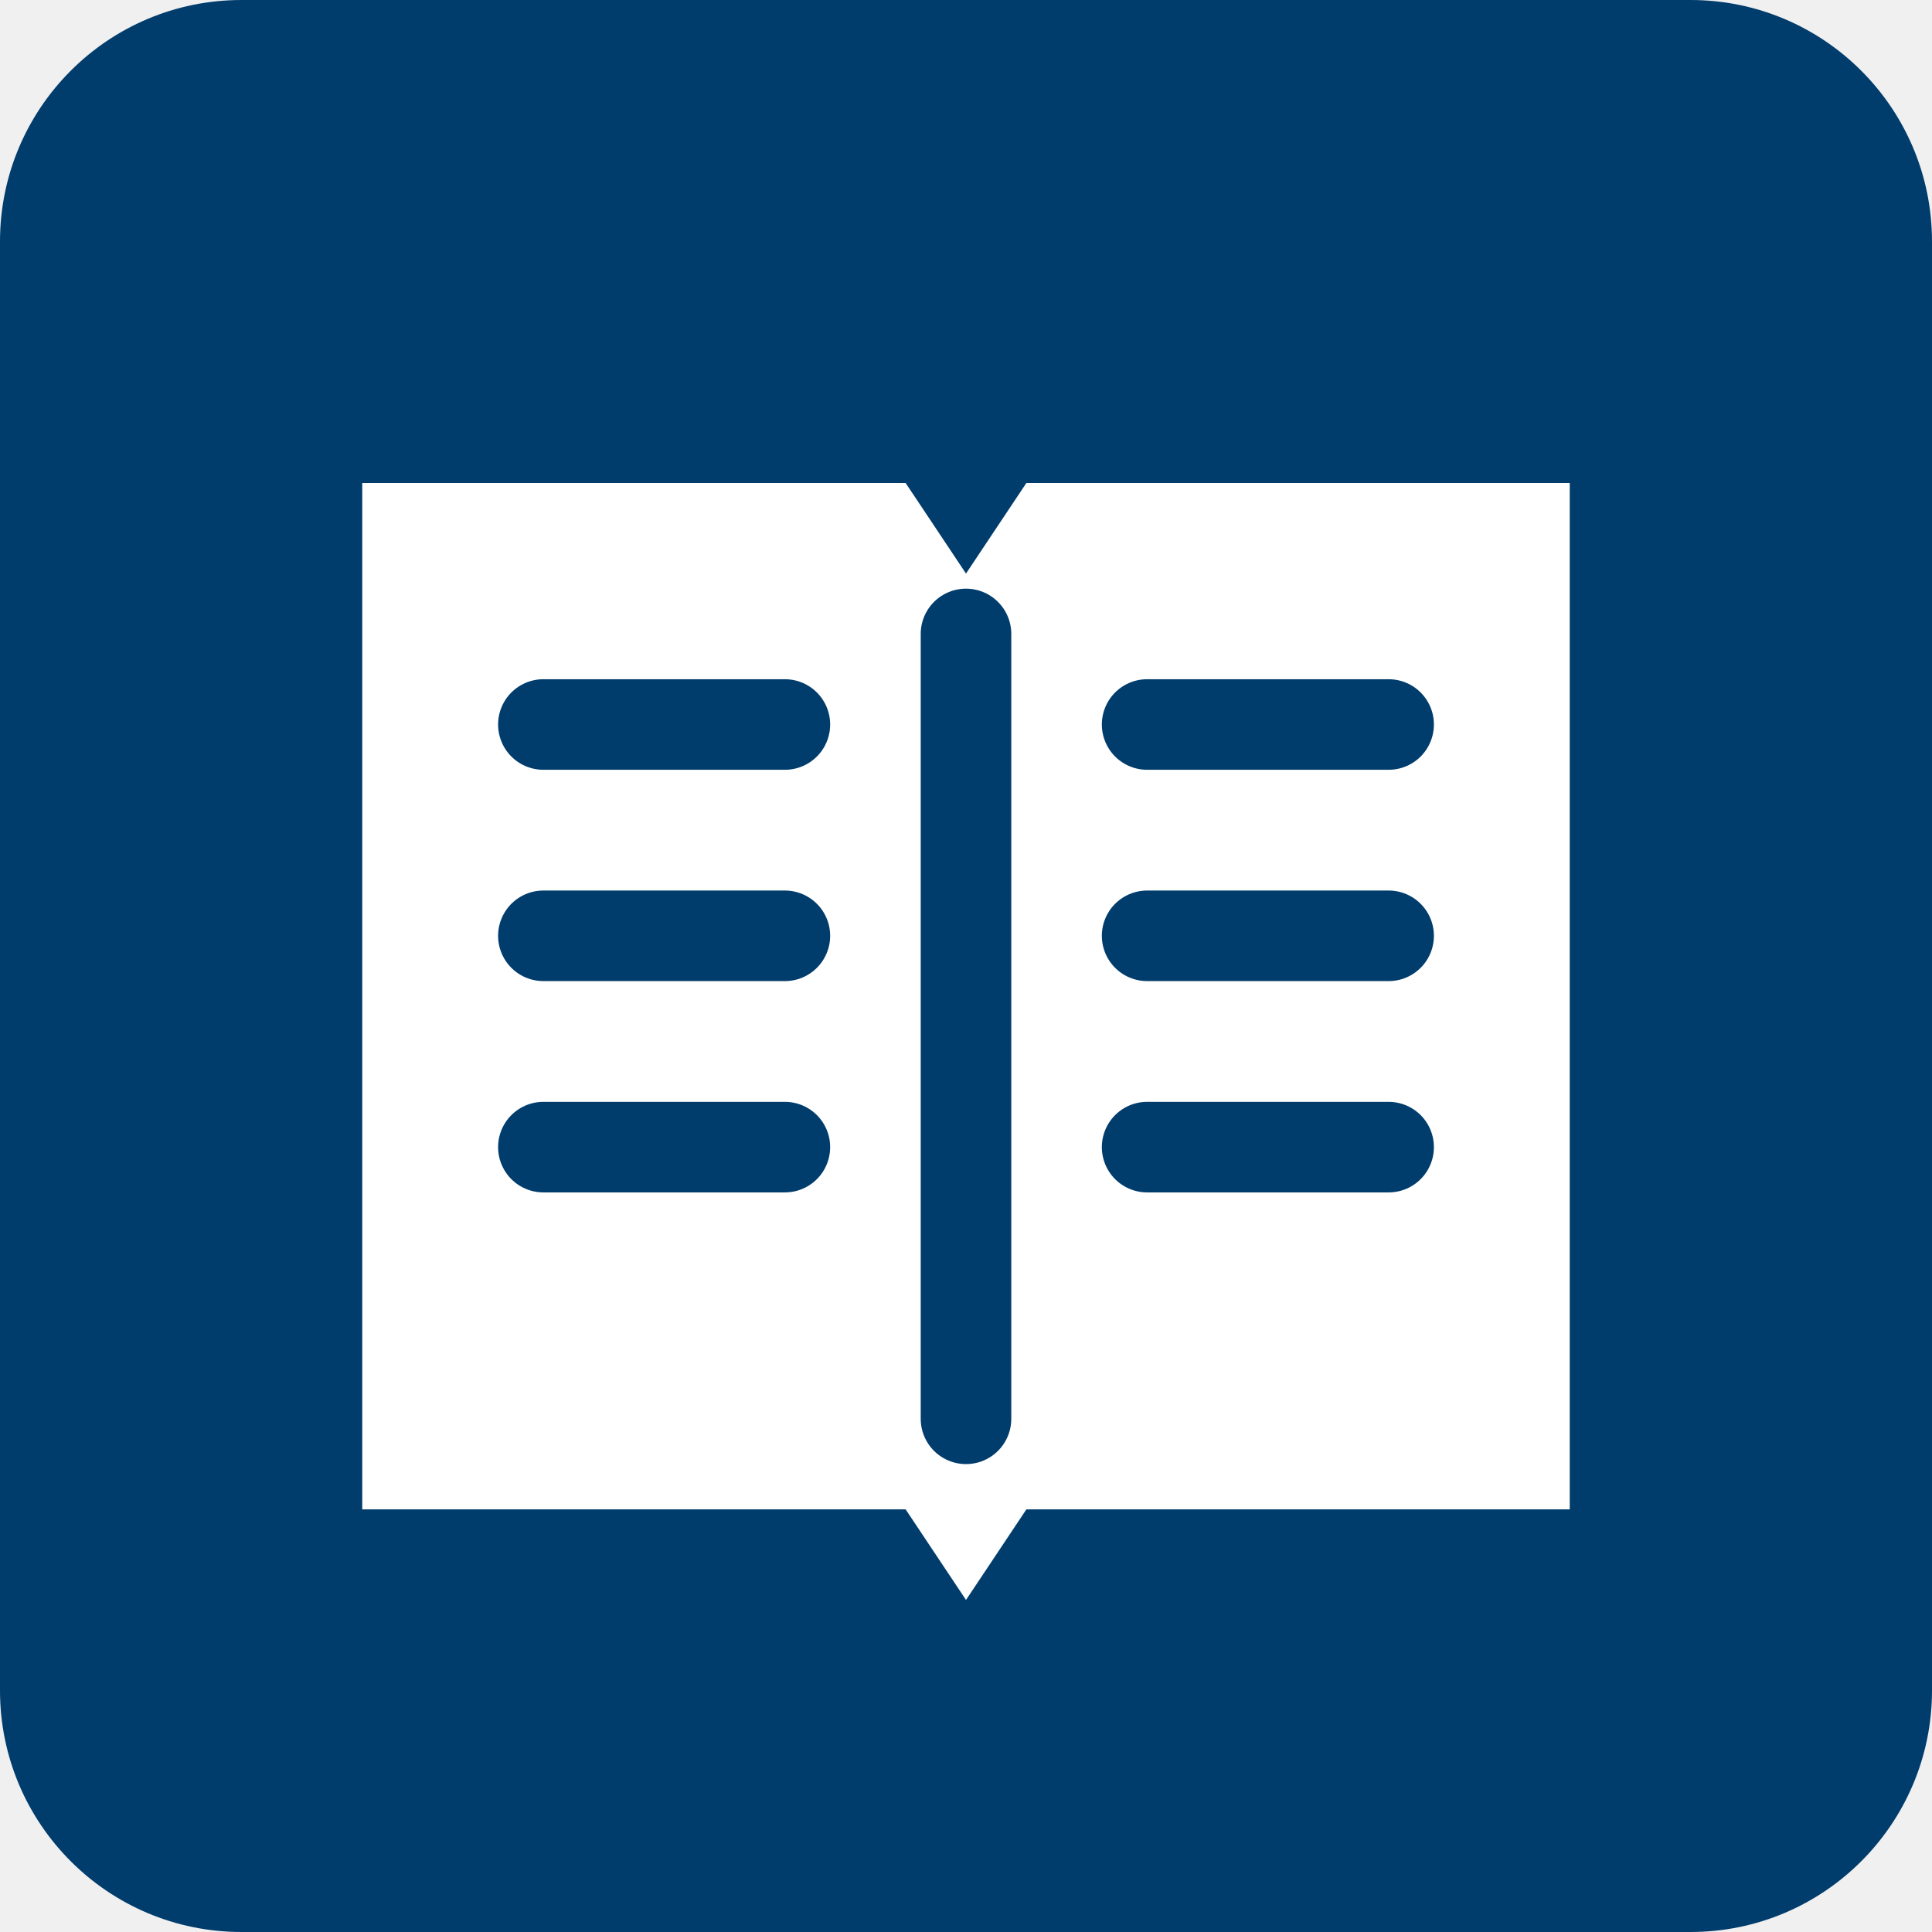
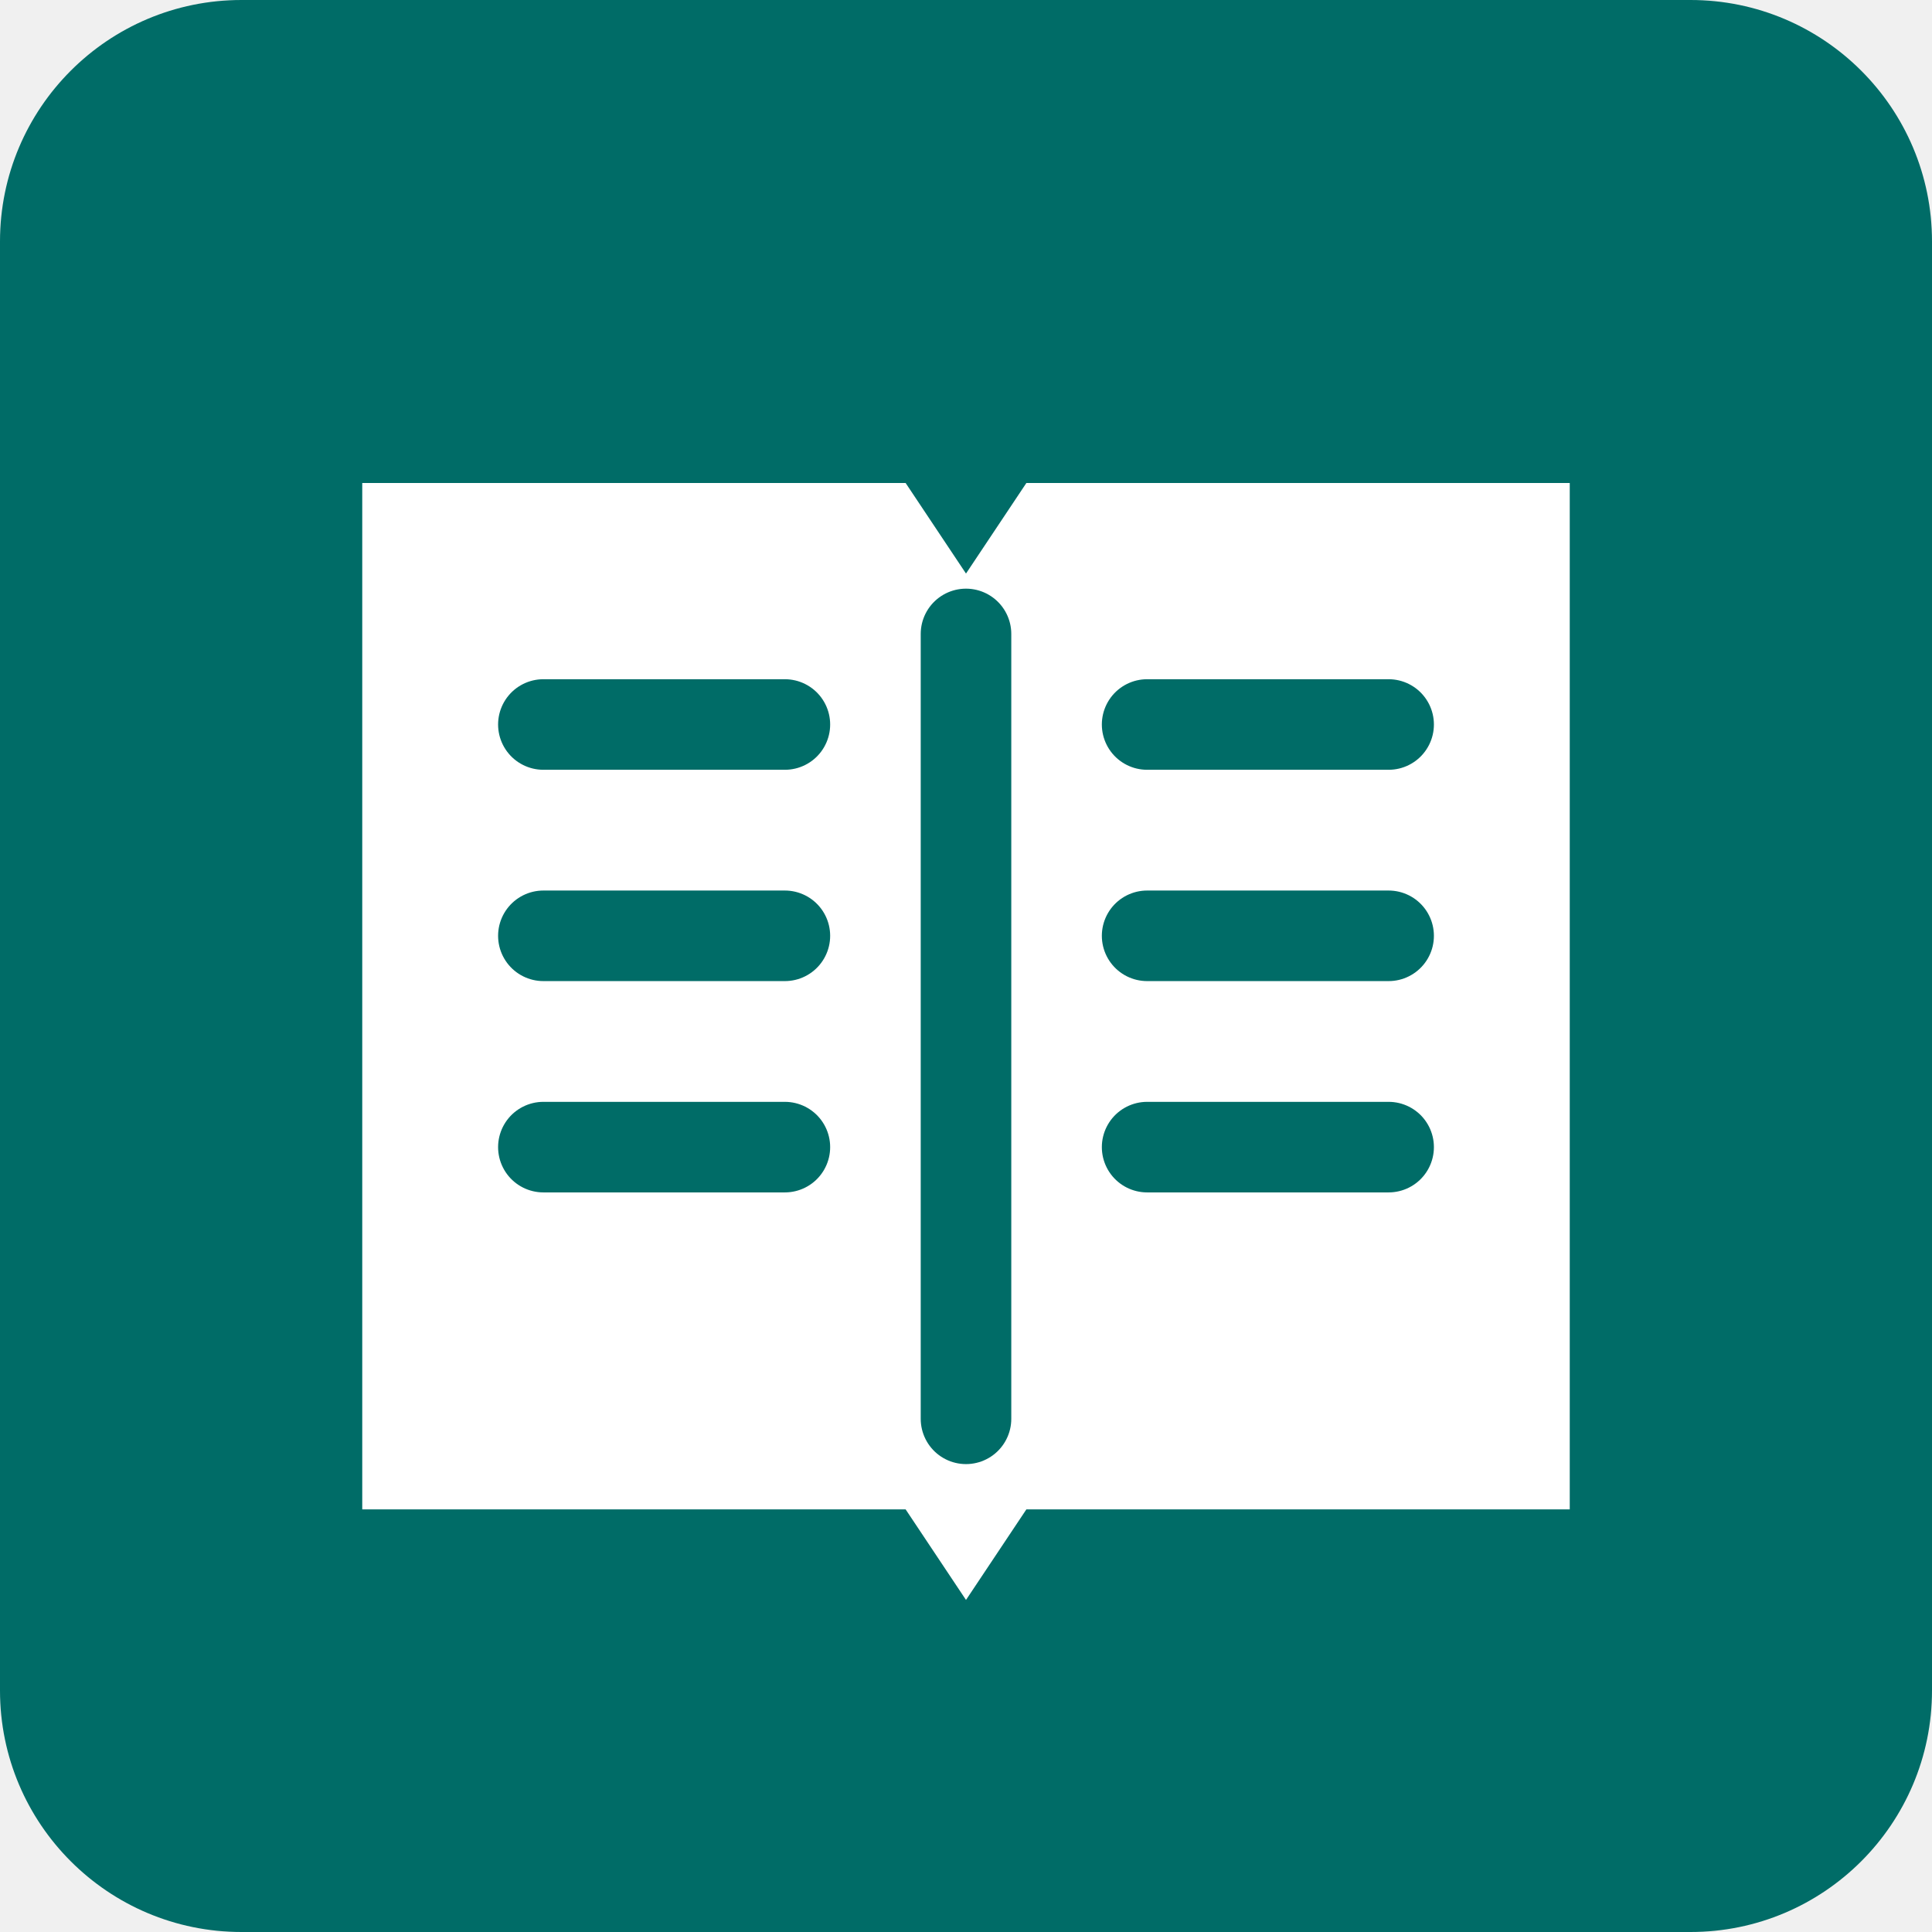
<svg xmlns="http://www.w3.org/2000/svg" viewBox="0 0 64 64">
-   <rect width="64" height="64" rx="8" fill="#003c6c" />
+   <rect width="64" height="64" rx="8" fill="#006c67" />
  <path d="M12 16h18l2 3 2-3h18v34H34l-2 3-2-3H12z" fill="white" />
-   <path d="M32 21v26M18 24h8m-8 7h8m-8 7h8m12-14h8m-8 7h8m-8 7h8" fill="none" stroke="#003c6c" stroke-width="3" stroke-linecap="round" />
+   <path d="M32 21v26M18 24h8m-8 7h8m-8 7h8m12-14h8m-8 7h8m-8 7h8" fill="none" stroke="#006c67" stroke-width="3" stroke-linecap="round" />
</svg>
